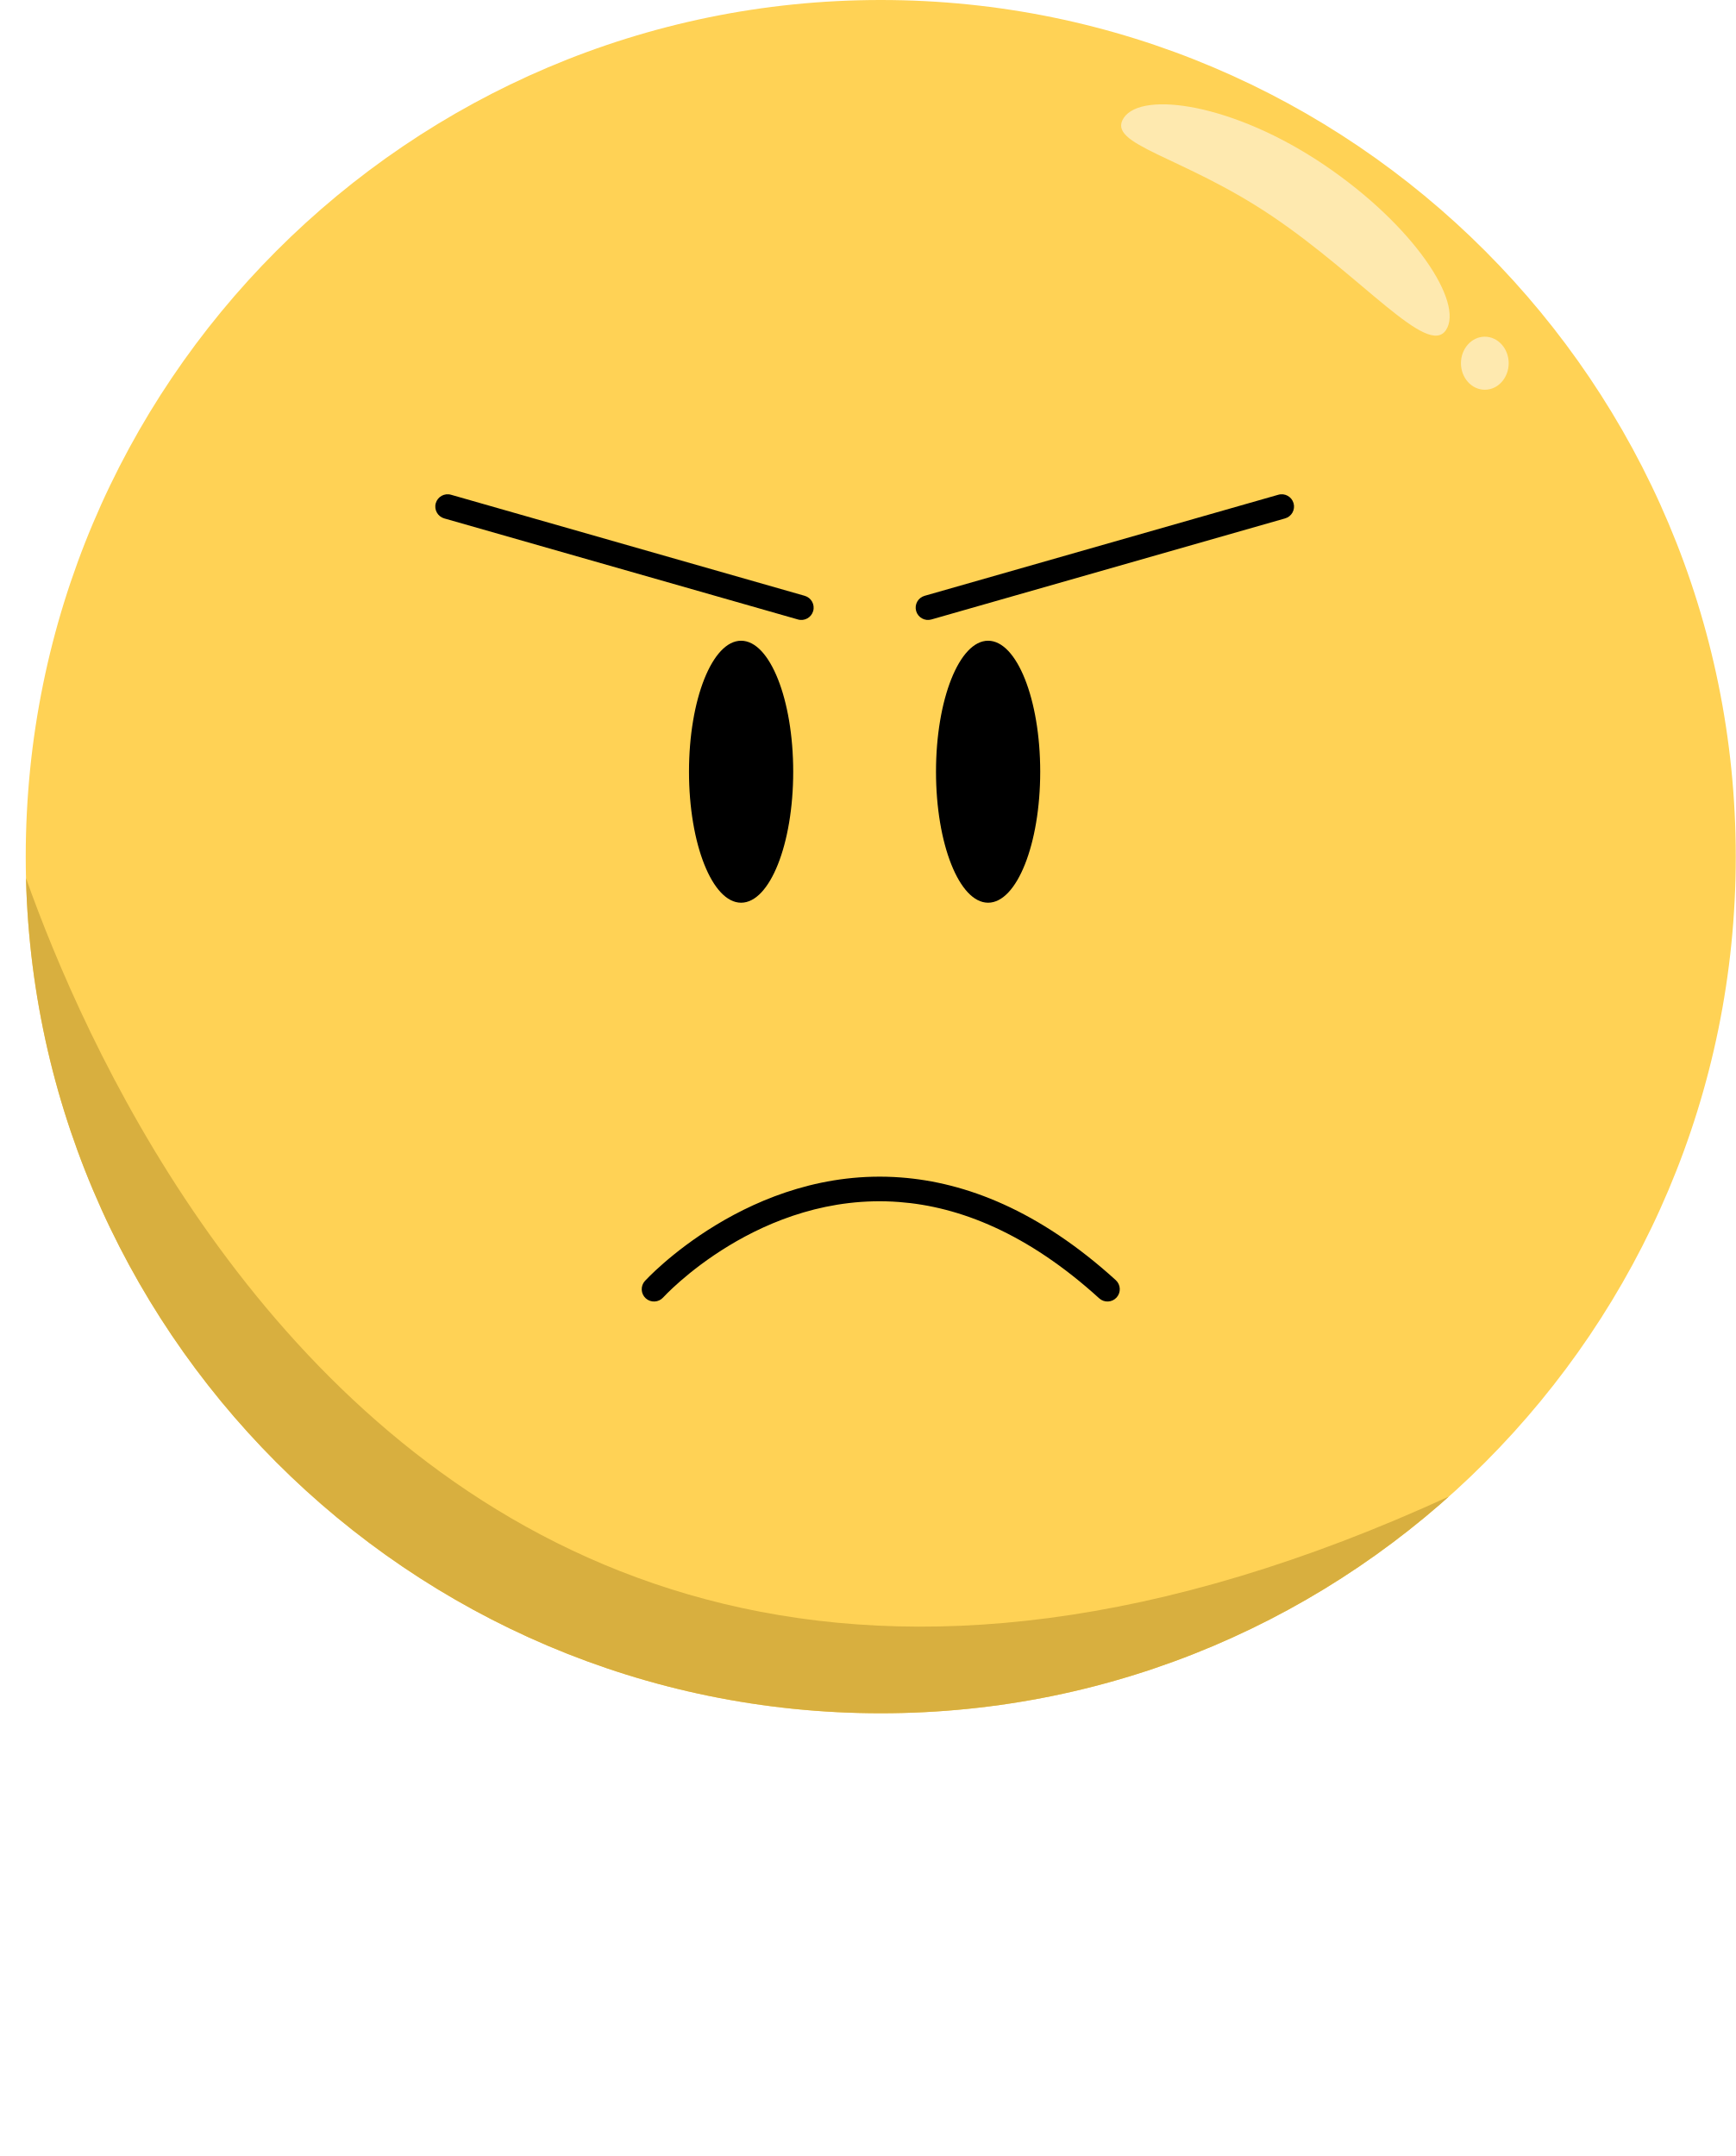
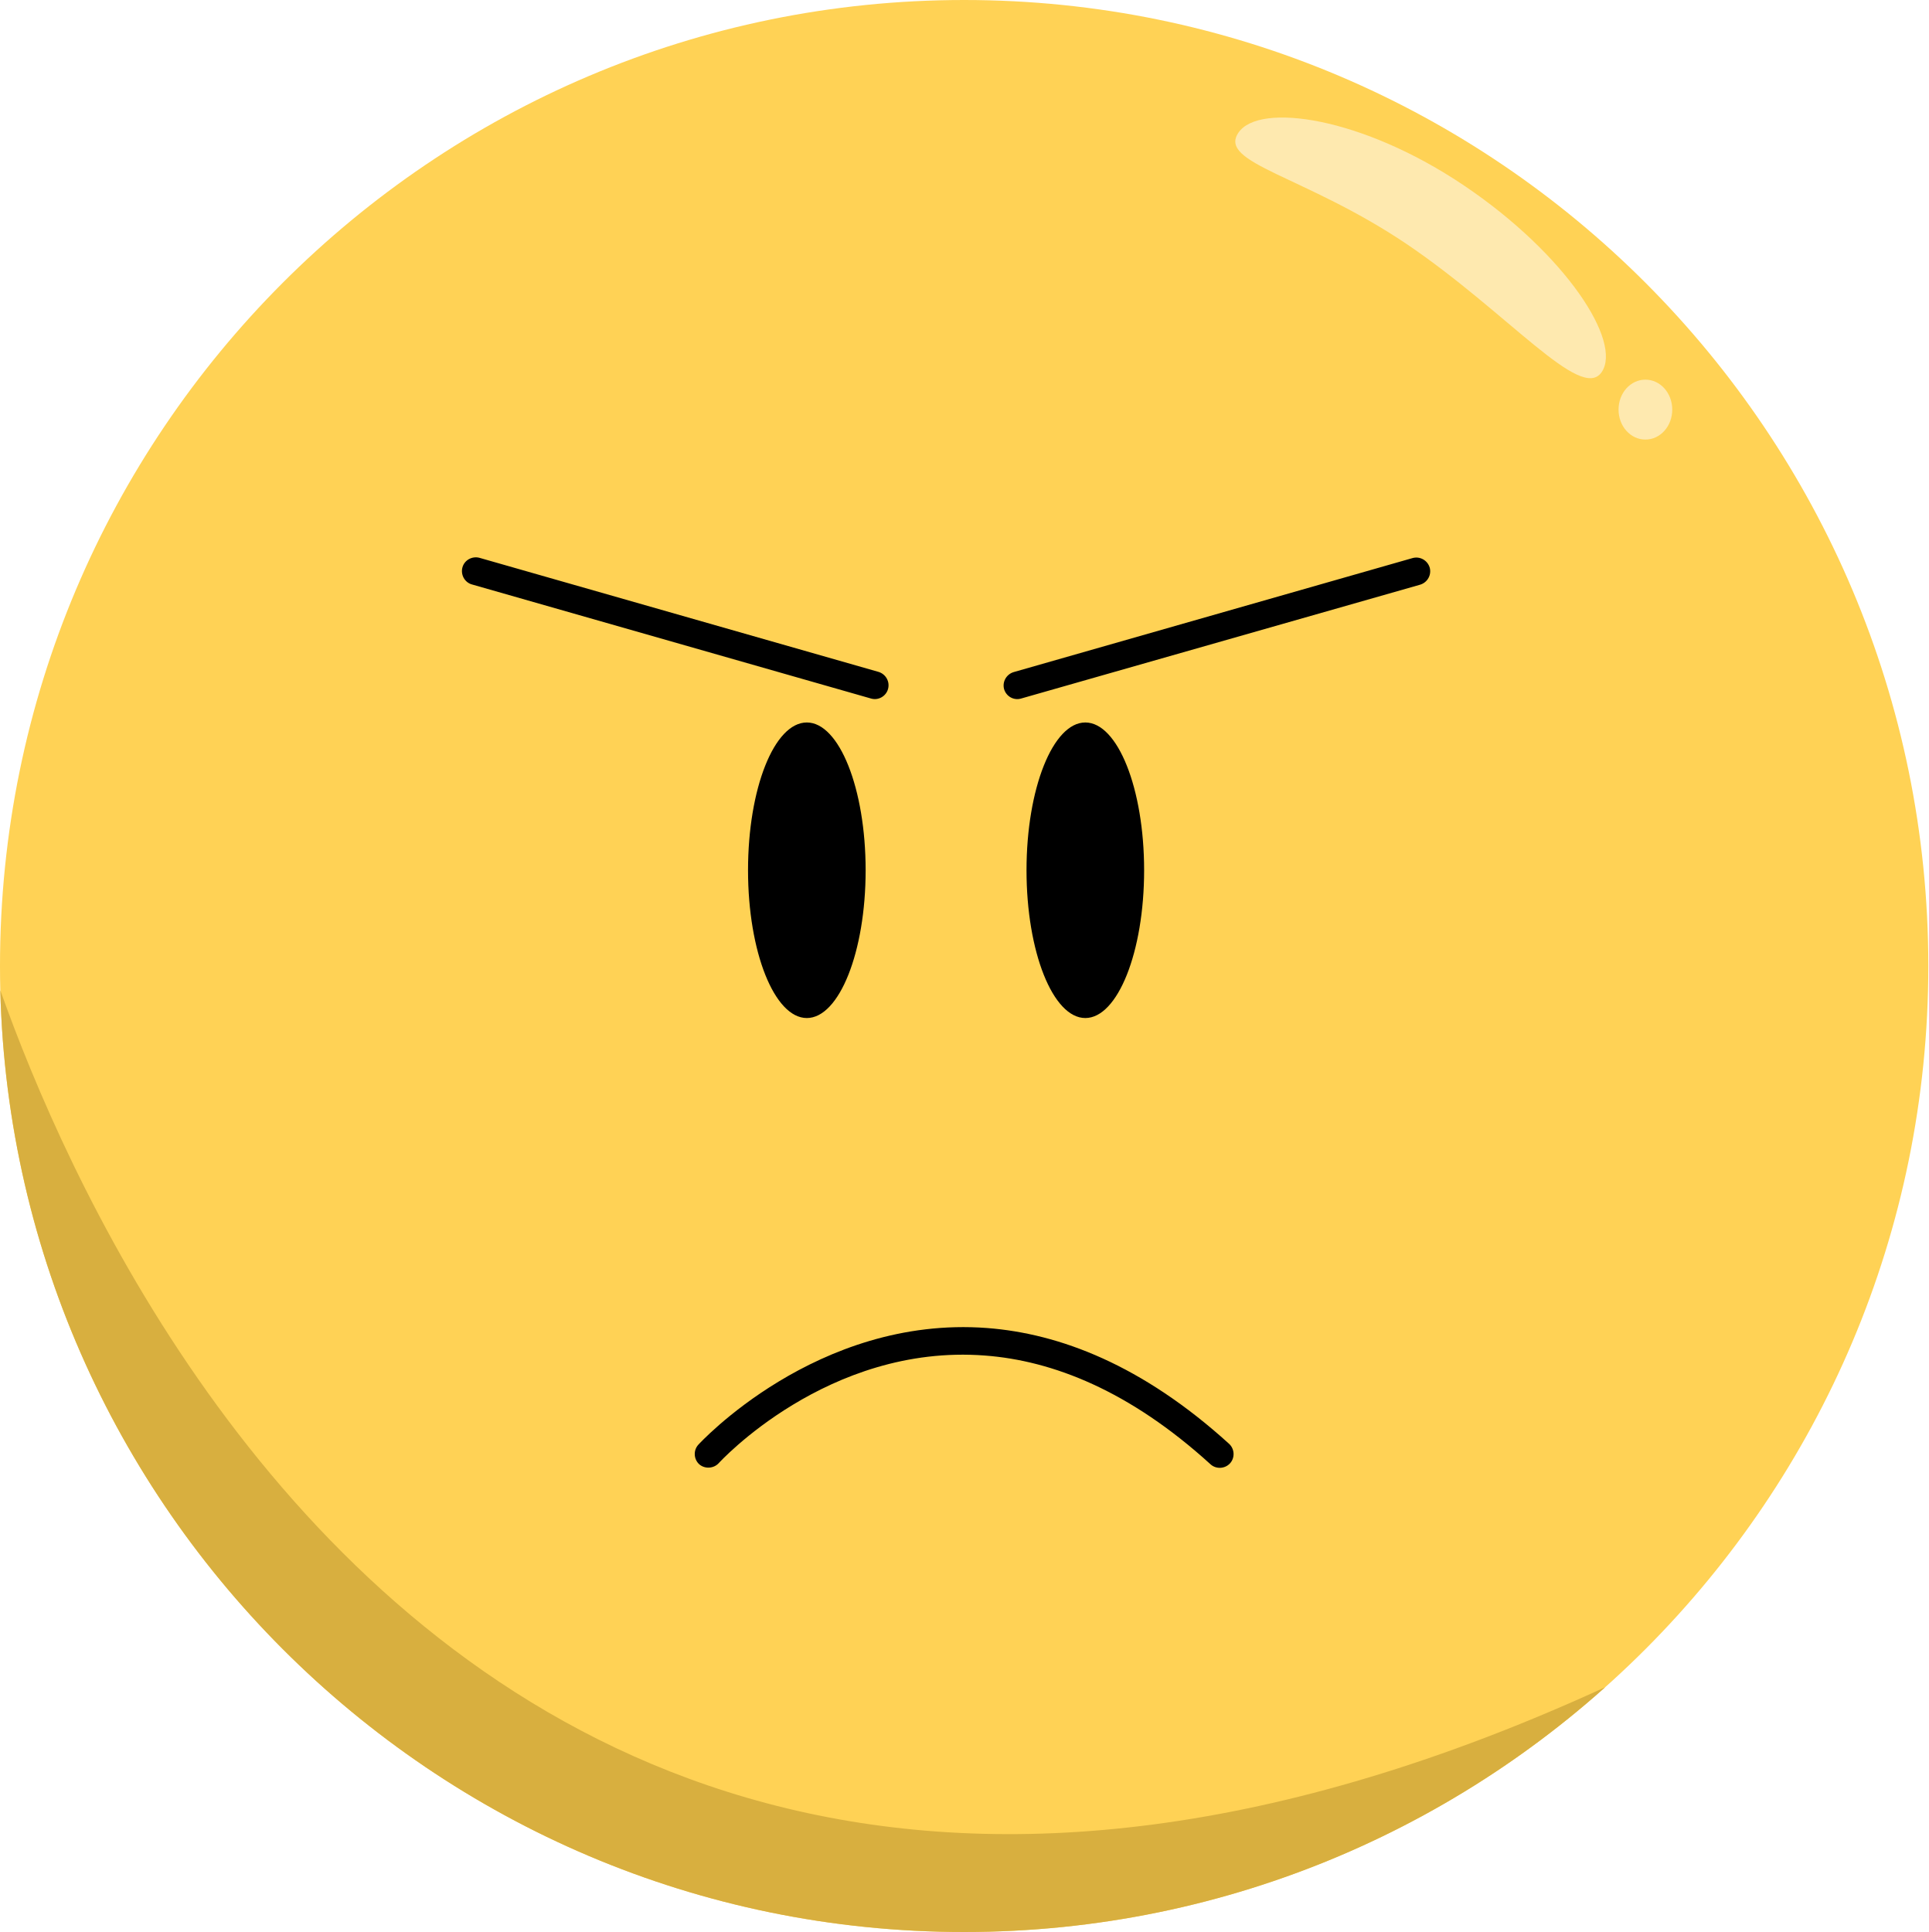
- <svg xmlns="http://www.w3.org/2000/svg" id="Lag_2" data-name="Lag 2" viewBox="0 0 882.12 1095.68">
-   <defs>
-     <style>
-       .cls-1 {
-         fill: #fee9af;
-       }
- 
-       .cls-1, .cls-2, .cls-3, .cls-4 {
-         fill-rule: evenodd;
-       }
- 
-       .cls-2 {
-         fill: #d8af3f;
-       }
- 
-       .cls-3 {
-         fill: #ffd255;
-       }
- 
-       .cls-5 {
-         clip-path: url(#clippath);
-       }
- 
-       .cls-6 {
-         clip-rule: evenodd;
-         fill: none;
-       }
-     </style>
-     <clipPath id="clippath">
-       <path class="cls-6" d="m447.6,0c239.82,0,434.52,195.07,434.52,435.34s-194.7,435.34-434.52,435.34S13.08,675.6,13.08,435.34,207.78,0,447.6,0h0Z" />
-     </clipPath>
-   </defs>
-   <g id="Lag_1-2" data-name="Lag 1">
+ <svg xmlns="http://www.w3.org/2000/svg" xmlns:xlink="http://www.w3.org/1999/xlink" version="1.1" id="Lag_2_00000095319592805379115100000013563702922243373758_" x="0px" y="0px" viewBox="0 0 869 870.7" style="enable-background:new 0 0 869 870.7;" xml:space="preserve">
+   <style type="text/css">
+ 	.st0{fill-rule:evenodd;clip-rule:evenodd;fill:#FFD255;}
+ 	.st1{clip-path:url(#SVGID_00000118372406341759136820000011042979130618273435_);}
+ 	.st2{fill-rule:evenodd;clip-rule:evenodd;fill:#D8AF3F;}
+ 	.st3{fill-rule:evenodd;clip-rule:evenodd;fill:#FEE9AF;}
+ 	.st4{fill-rule:evenodd;clip-rule:evenodd;}
+ </style>
+   <g id="Lag_1-2">
    <g>
-       <path class="cls-3" d="m447.6,0c239.82,0,434.52,195.07,434.52,435.34s-194.7,435.34-434.52,435.34S13.08,675.6,13.08,435.34,207.78,0,447.6,0h0Z" />
-       <g class="cls-5">
-         <path class="cls-2" d="m0,404.34s166.72,663.73,794.91,327.03l-12.17,364.3-764.82-25.29L0,404.34h0Z" />
-         <path class="cls-1" d="m754.59,171.11c6.69,0,12.13,6.04,12.13,13.48s-5.43,13.48-12.13,13.48-12.13-6.04-12.13-13.48,5.43-13.48,12.13-13.48h0Zm-183.45-111.27c9.32-13.79,55.86-7.09,101.76,23.92,45.9,31.01,71.23,70.25,61.91,84.04-9.32,13.79-42.15-26.76-88.05-57.77-45.9-31.01-84.94-36.39-75.62-50.19h0Z" />
-         <path class="cls-4" d="m337,659.39s49.01-53.92,119.93-48.53c30.59,2.32,65.15,15.75,101.69,48.95,2.55,2.32,6.51,2.13,8.83-.42,2.32-2.55,2.13-6.51-.42-8.83-39.17-35.59-76.36-49.68-109.15-52.17-76.94-5.85-130.13,52.59-130.13,52.59-2.32,2.55-2.13,6.51.42,8.83,2.55,2.32,6.51,2.13,8.83-.42h0Z" />
-         <path class="cls-4" d="m502.16,325.62c14.62,0,26.48,29.83,26.48,66.57s-11.87,66.57-26.48,66.57-26.48-29.83-26.48-66.57,11.87-66.57,26.48-66.57h0Zm-125.53,0c14.62,0,26.48,29.83,26.48,66.57s-11.87,66.57-26.48,66.57-26.48-29.83-26.48-66.57,11.87-66.57,26.48-66.57h0Z" />
-         <path class="cls-4" d="m473.32,314.82l179.78-51.37c3.32-.95,5.24-4.41,4.29-7.73-.95-3.32-4.41-5.24-7.73-4.29l-179.78,51.37c-3.32.95-5.24,4.41-4.29,7.73.95,3.32,4.41,5.24,7.73,4.29h0Zm-64.35-12.02l-179.78-51.37c-3.32-.95-6.78.98-7.73,4.29-.95,3.32.98,6.78,4.29,7.73l179.78,51.37c3.32.95,6.78-.98,7.73-4.29s-.98-6.78-4.29-7.73h0Z" />
+       <path class="st0" d="M434.5,0C674.3,0,869,195.1,869,435.3S674.3,870.7,434.5,870.7S0,675.6,0,435.3S194.7,0,434.5,0L434.5,0z" />
+       <g>
+         <defs>
+           <path id="SVGID_1_" d="M434.5,0C674.3,0,869,195.1,869,435.3S674.3,870.7,434.5,870.7S0,675.6,0,435.3S194.7,0,434.5,0L434.5,0z      " />
+         </defs>
+         <clipPath id="SVGID_00000145053283367235410590000008795855660828719518_">
+           <use xlink:href="#SVGID_1_" style="overflow:visible;" />
+         </clipPath>
+         <g style="clip-path:url(#SVGID_00000145053283367235410590000008795855660828719518_);">
+           <path class="st2" d="M-13.1,404.3c0,0,166.7,663.7,794.9,327l-12.2,364.3L4.8,1070.4L-13.1,404.3L-13.1,404.3z" />
+           <path class="st3" d="M741.5,171.1c6.7,0,12.1,6,12.1,13.5s-5.4,13.5-12.1,13.5s-12.1-6-12.1-13.5S734.8,171.1,741.5,171.1      L741.5,171.1z M558.1,59.8c9.3-13.8,55.9-7.1,101.8,23.9s71.2,70.3,61.9,84s-42.2-26.8-88-57.8C587.8,79,548.7,73.6,558.1,59.8      C558.1,59.8,558.1,59.8,558.1,59.8z" />
+           <path class="st4" d="M323.9,659.4c0,0,49-53.9,119.9-48.5c30.6,2.3,65.2,15.8,101.7,49c2.5,2.3,6.5,2.1,8.8-0.4s2.1-6.5-0.4-8.8      c-39.2-35.6-76.4-49.7-109.1-52.2c-76.9-5.8-130.1,52.6-130.1,52.6c-2.3,2.5-2.1,6.5,0.4,8.8      C317.6,662.1,321.6,661.9,323.9,659.4L323.9,659.4L323.9,659.4z" />
+           <path class="st4" d="M489.1,325.6c14.6,0,26.5,29.8,26.5,66.6s-11.9,66.6-26.5,66.6s-26.5-29.8-26.5-66.6      S474.5,325.6,489.1,325.6L489.1,325.6z M363.6,325.6c14.6,0,26.5,29.8,26.5,66.6s-11.9,66.6-26.5,66.6s-26.5-29.8-26.5-66.6      S348.9,325.6,363.6,325.6L363.6,325.6z" />
+           <path class="st4" d="M460.2,314.8L640,263.5c3.3-1,5.2-4.4,4.3-7.7c-1-3.3-4.4-5.2-7.7-4.3l-179.8,51.4c-3.3,1-5.2,4.4-4.3,7.7      C453.5,313.9,456.9,315.8,460.2,314.8L460.2,314.8L460.2,314.8z M395.9,302.8l-179.8-51.4c-3.3-0.9-6.8,1-7.7,4.3      c-0.9,3.3,1,6.8,4.3,7.7l179.8,51.4c3.3,1,6.8-1,7.7-4.3S399.2,303.8,395.9,302.8L395.9,302.8L395.9,302.8z" />
+         </g>
      </g>
    </g>
  </g>
</svg>
